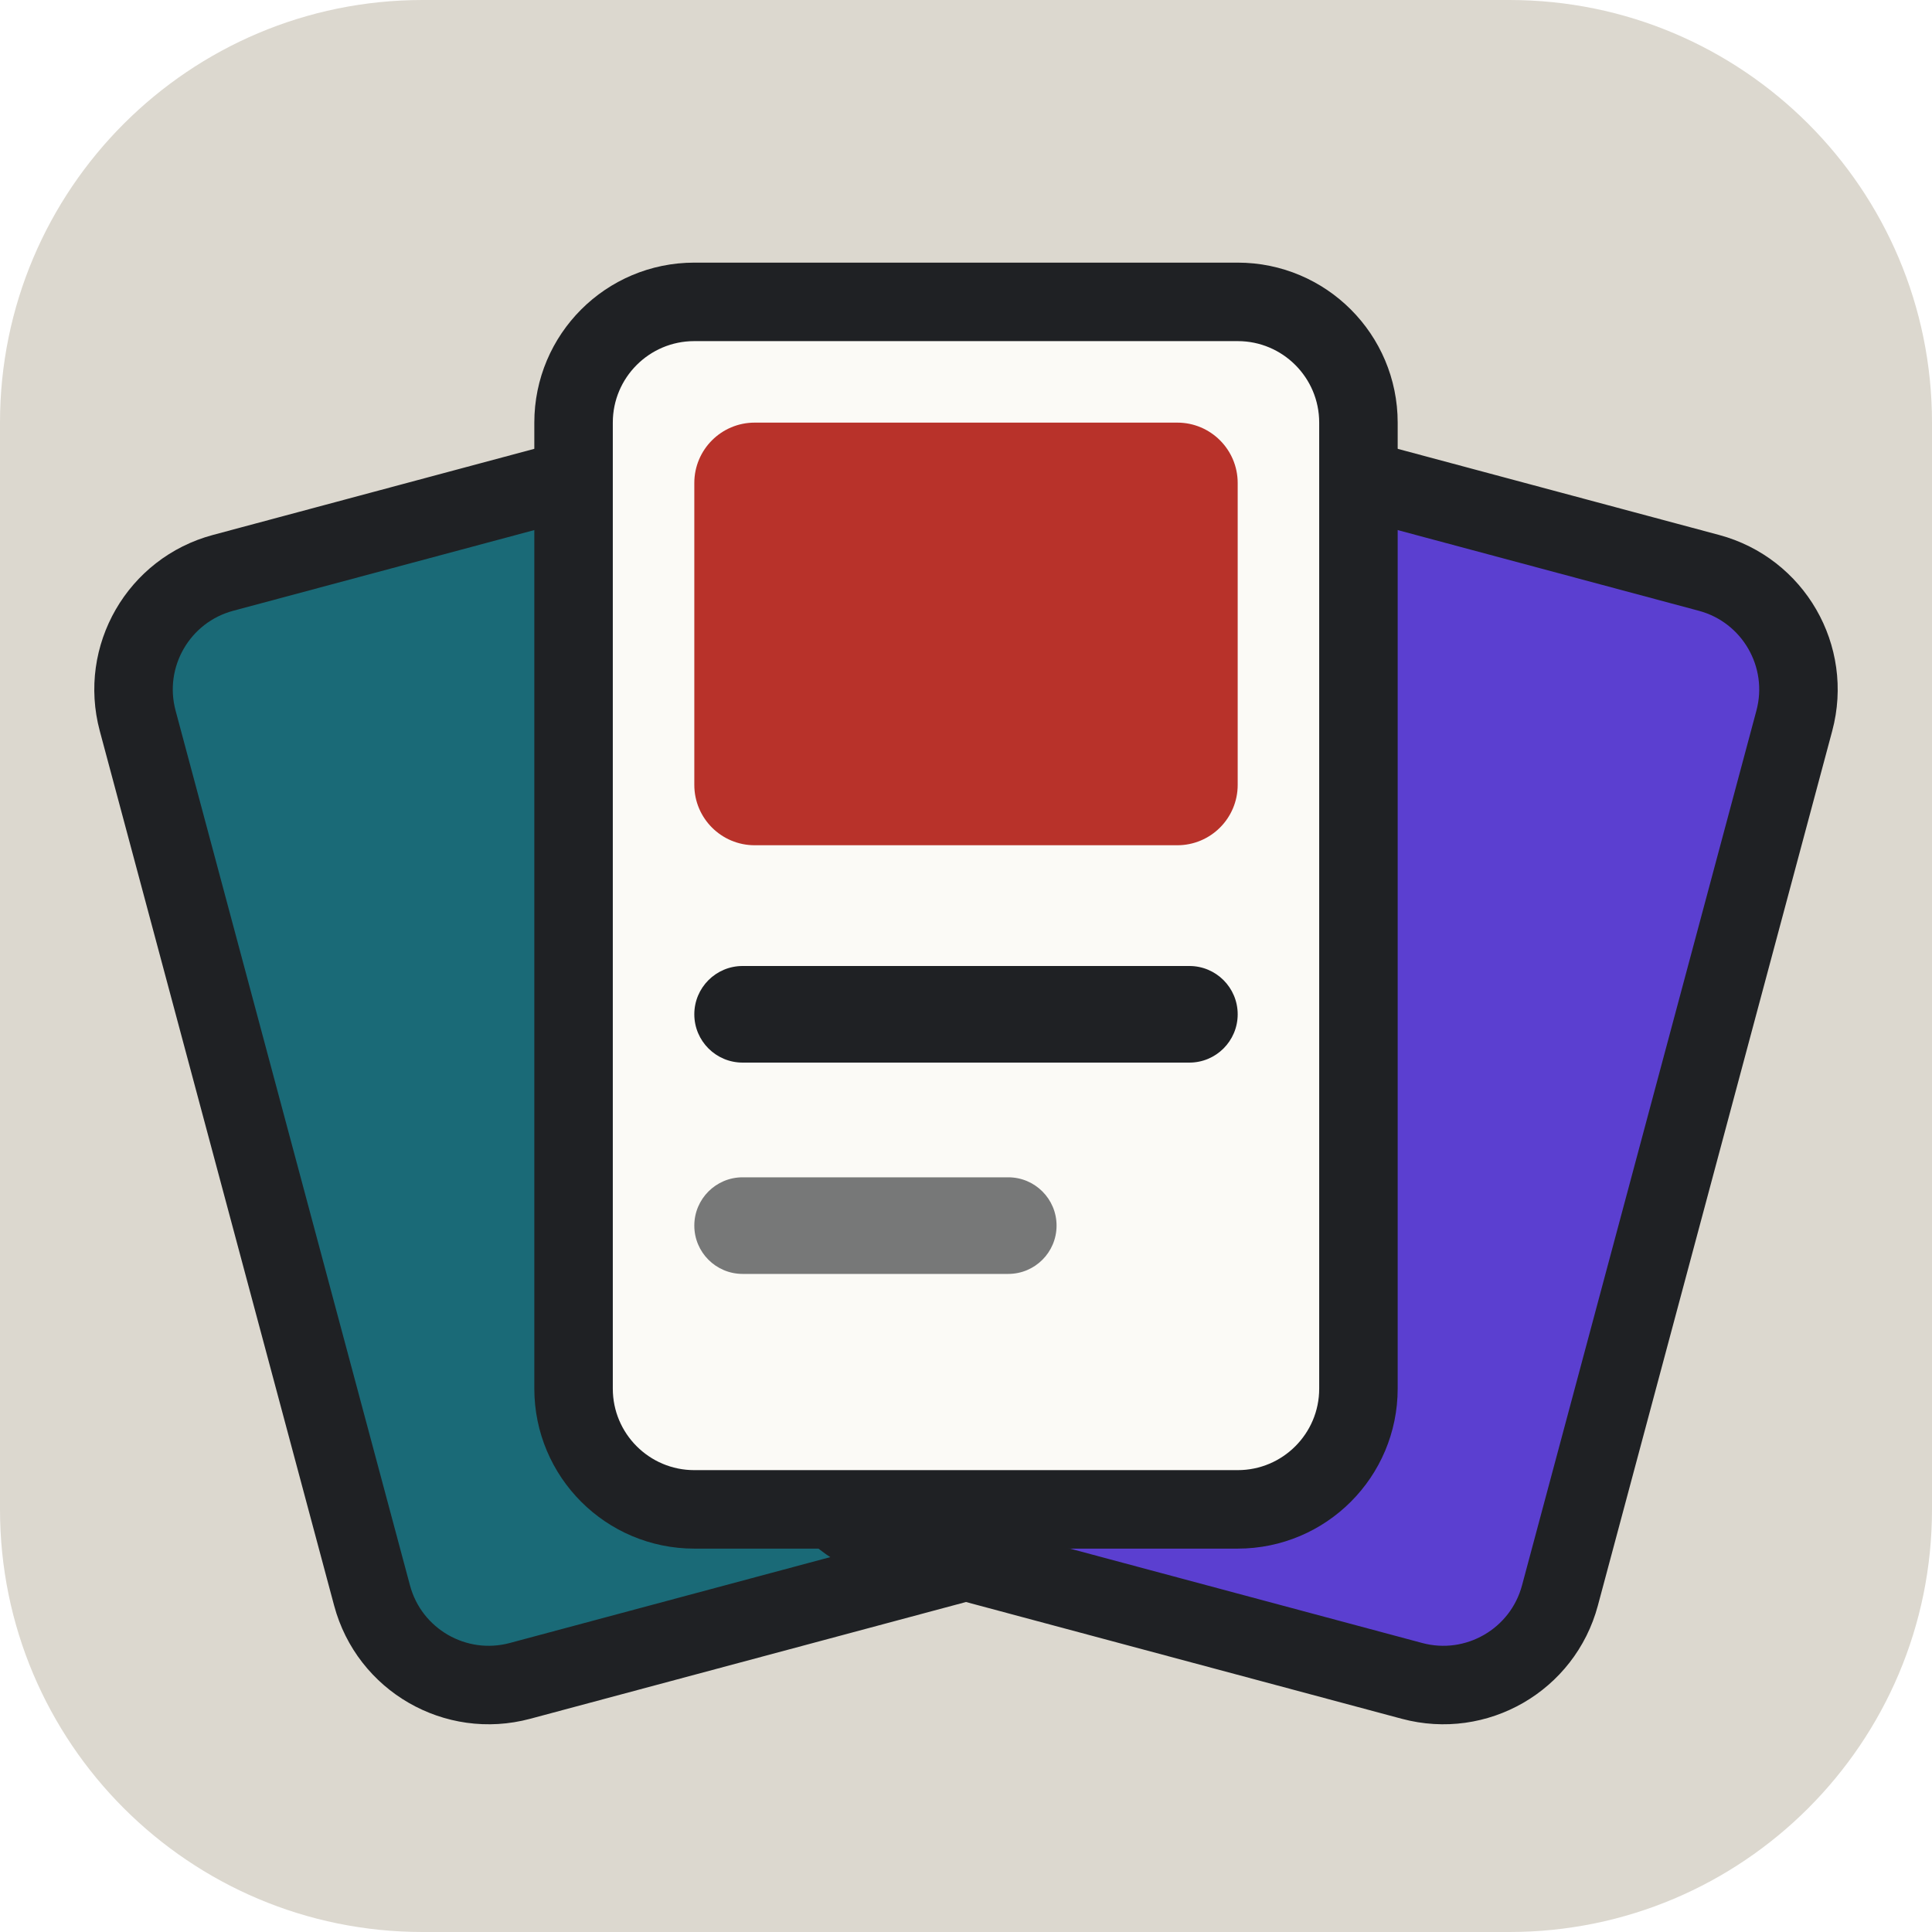
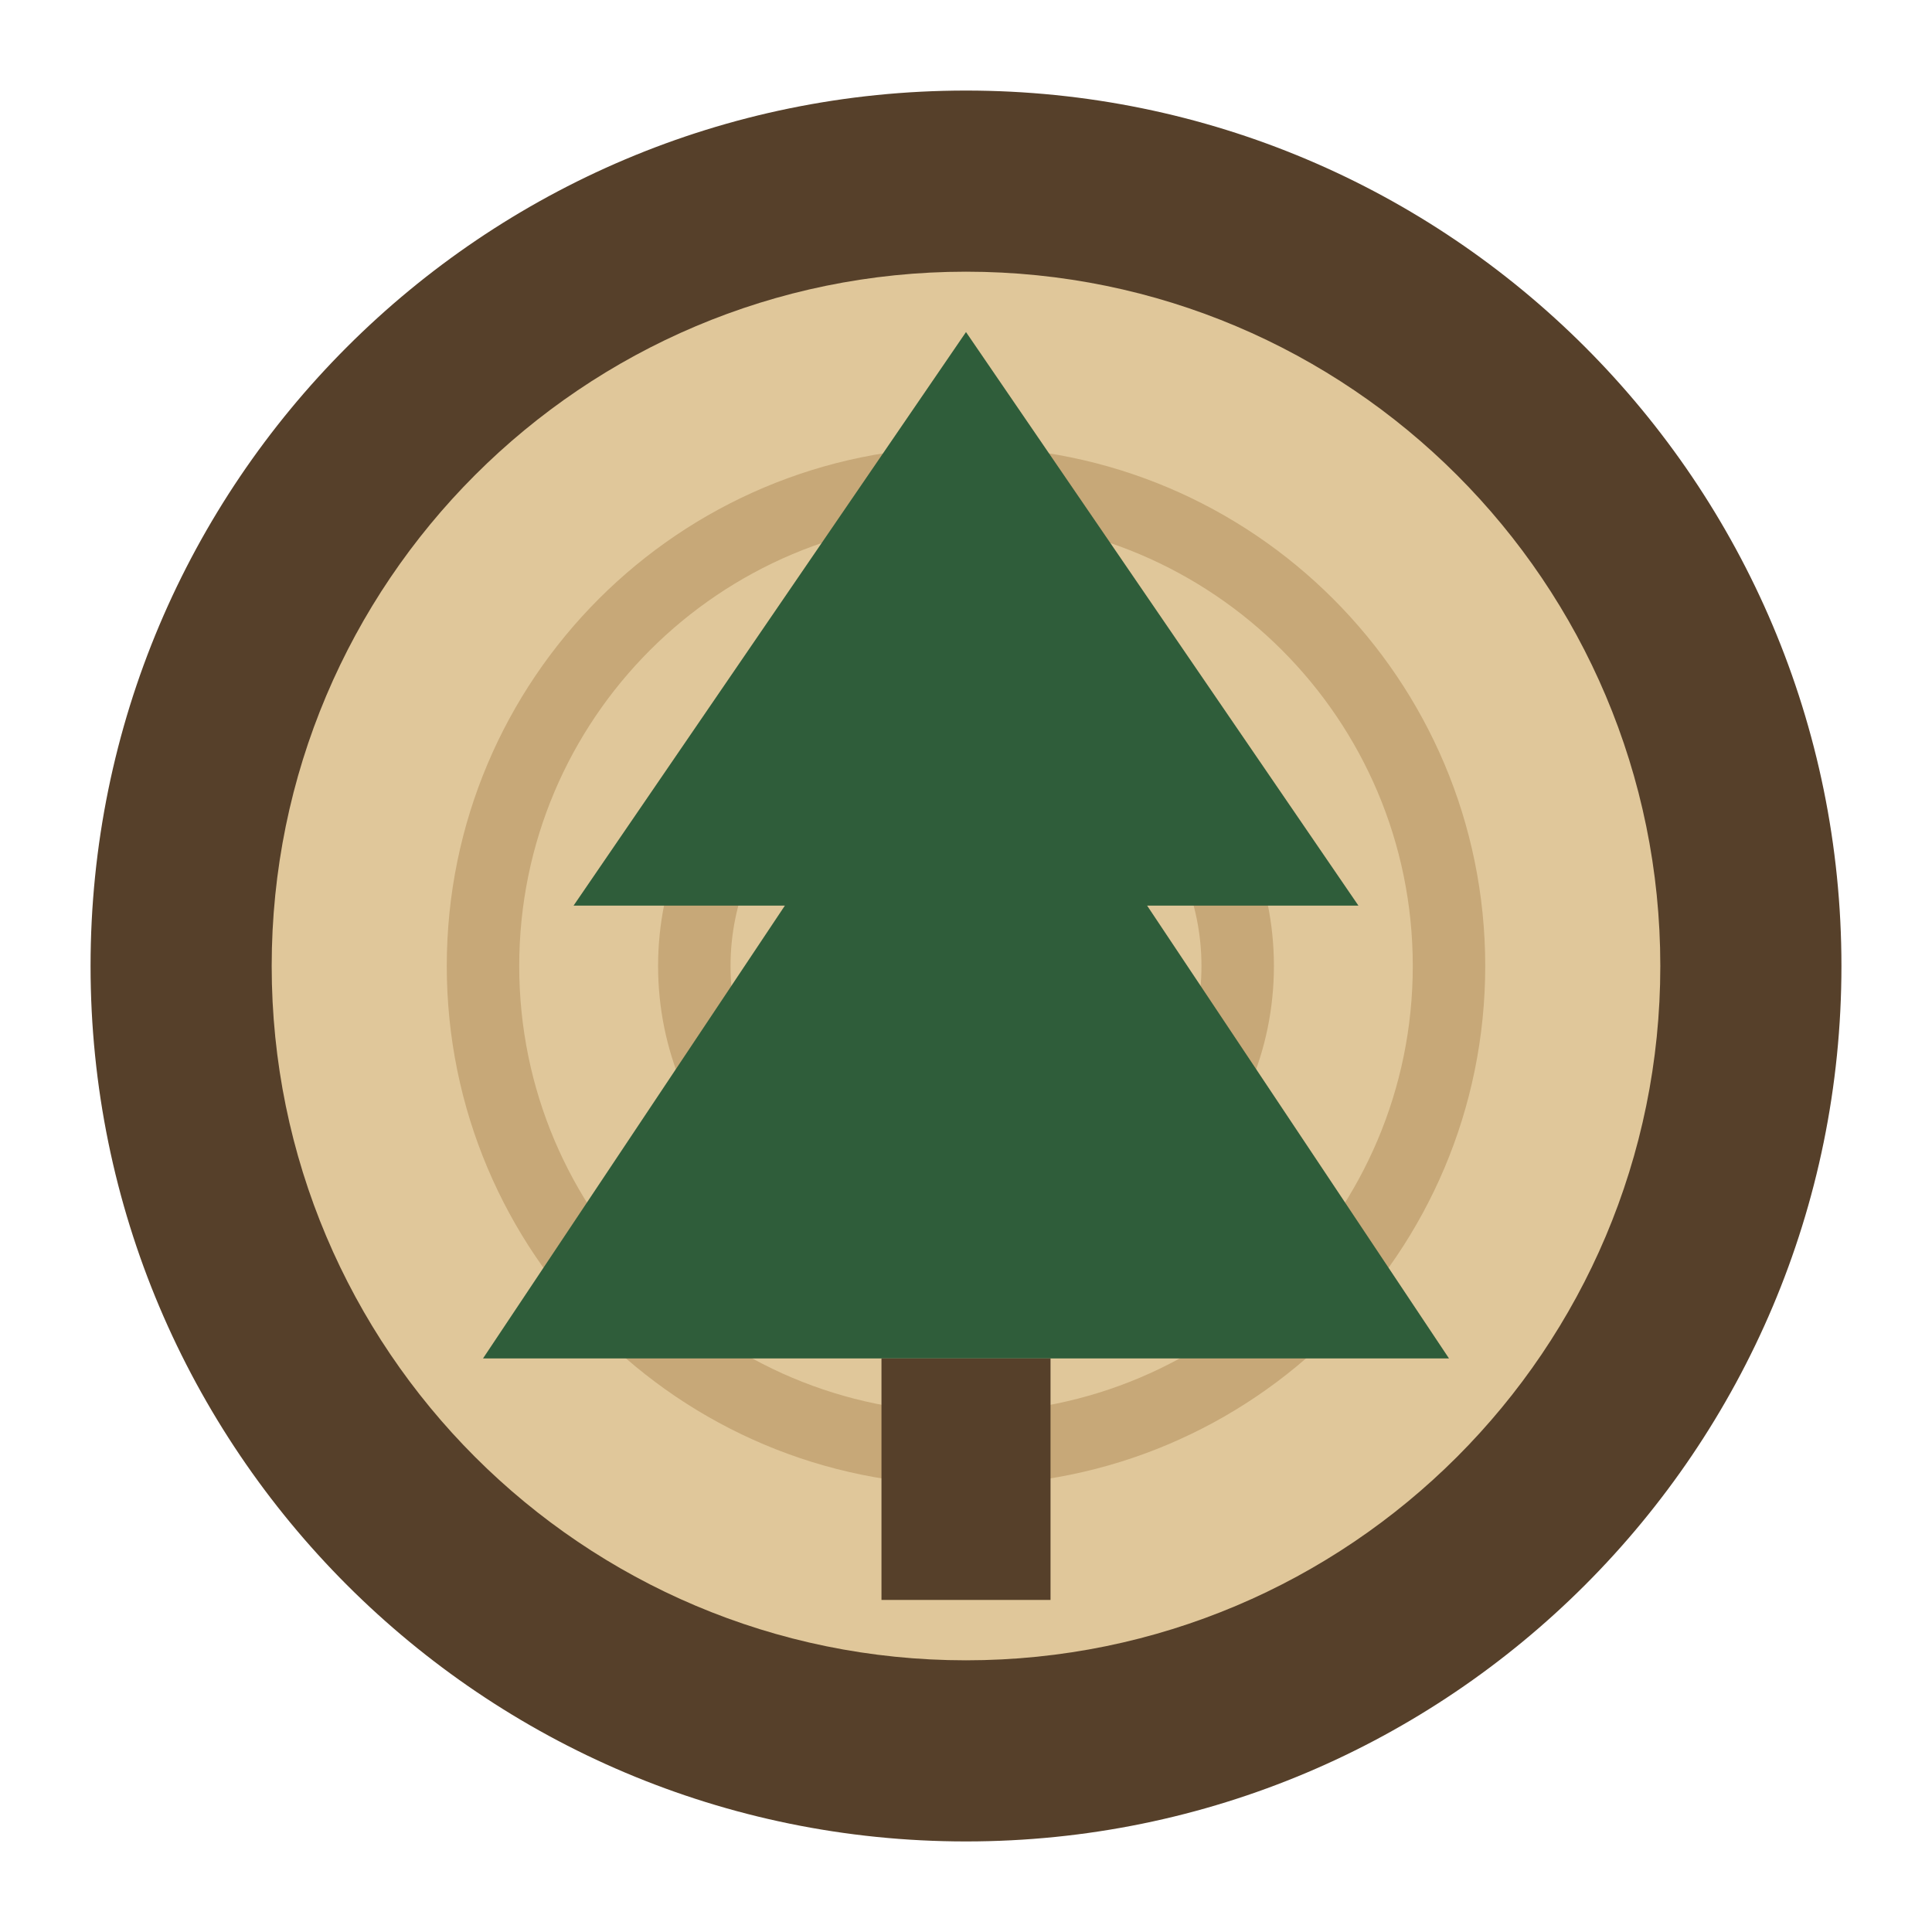
<svg xmlns="http://www.w3.org/2000/svg" viewBox="0 0 32 32" role="img" aria-label="Timbermods">
-   <rect width="32" height="32" rx="7" fill="#dcd8cf" />
-   <g stroke="#1f2124" stroke-width="1.3" stroke-linejoin="round">
-     <rect x="4" y="8" width="13" height="19" rx="2" fill="#1a6a77" transform="rotate(-15 10.5 17.5)" />
-     <rect x="15" y="8" width="13" height="19" rx="2" fill="#5b3fd0" transform="rotate(15 21.5 17.5)" />
-     <rect x="9.5" y="5" width="13" height="20" rx="2" fill="#fbfaf6" />
-   </g>
-   <rect x="11.5" y="7" width="9" height="7" rx="1" fill="#b8322a" />
-   <rect x="11.5" y="16" width="9" height="1.6" rx=".8" fill="#1f2124" />
-   <rect x="11.5" y="19.5" width="6" height="1.6" rx=".8" fill="#1f2124" opacity=".6" />
+   <circle cx="16" cy="16" r="14.5" fill="#56402a" />
+   <circle cx="16" cy="16" r="11.5" fill="#e0c79a" />
+   <circle cx="16" cy="16" r="8" fill="none" stroke="#c7a878" stroke-width="1.2" />
+   <circle cx="16" cy="16" r="4.5" fill="none" stroke="#c7a878" stroke-width="1.2" />
+   <path d="M16 5.5 L22.5 15 H19 L24 22.5 H8 L13 15 H9.5 Z" fill="#2f5d3a" />
+   <rect x="14.6" y="22.5" width="2.8" height="4" fill="#56402a" />
</svg>
